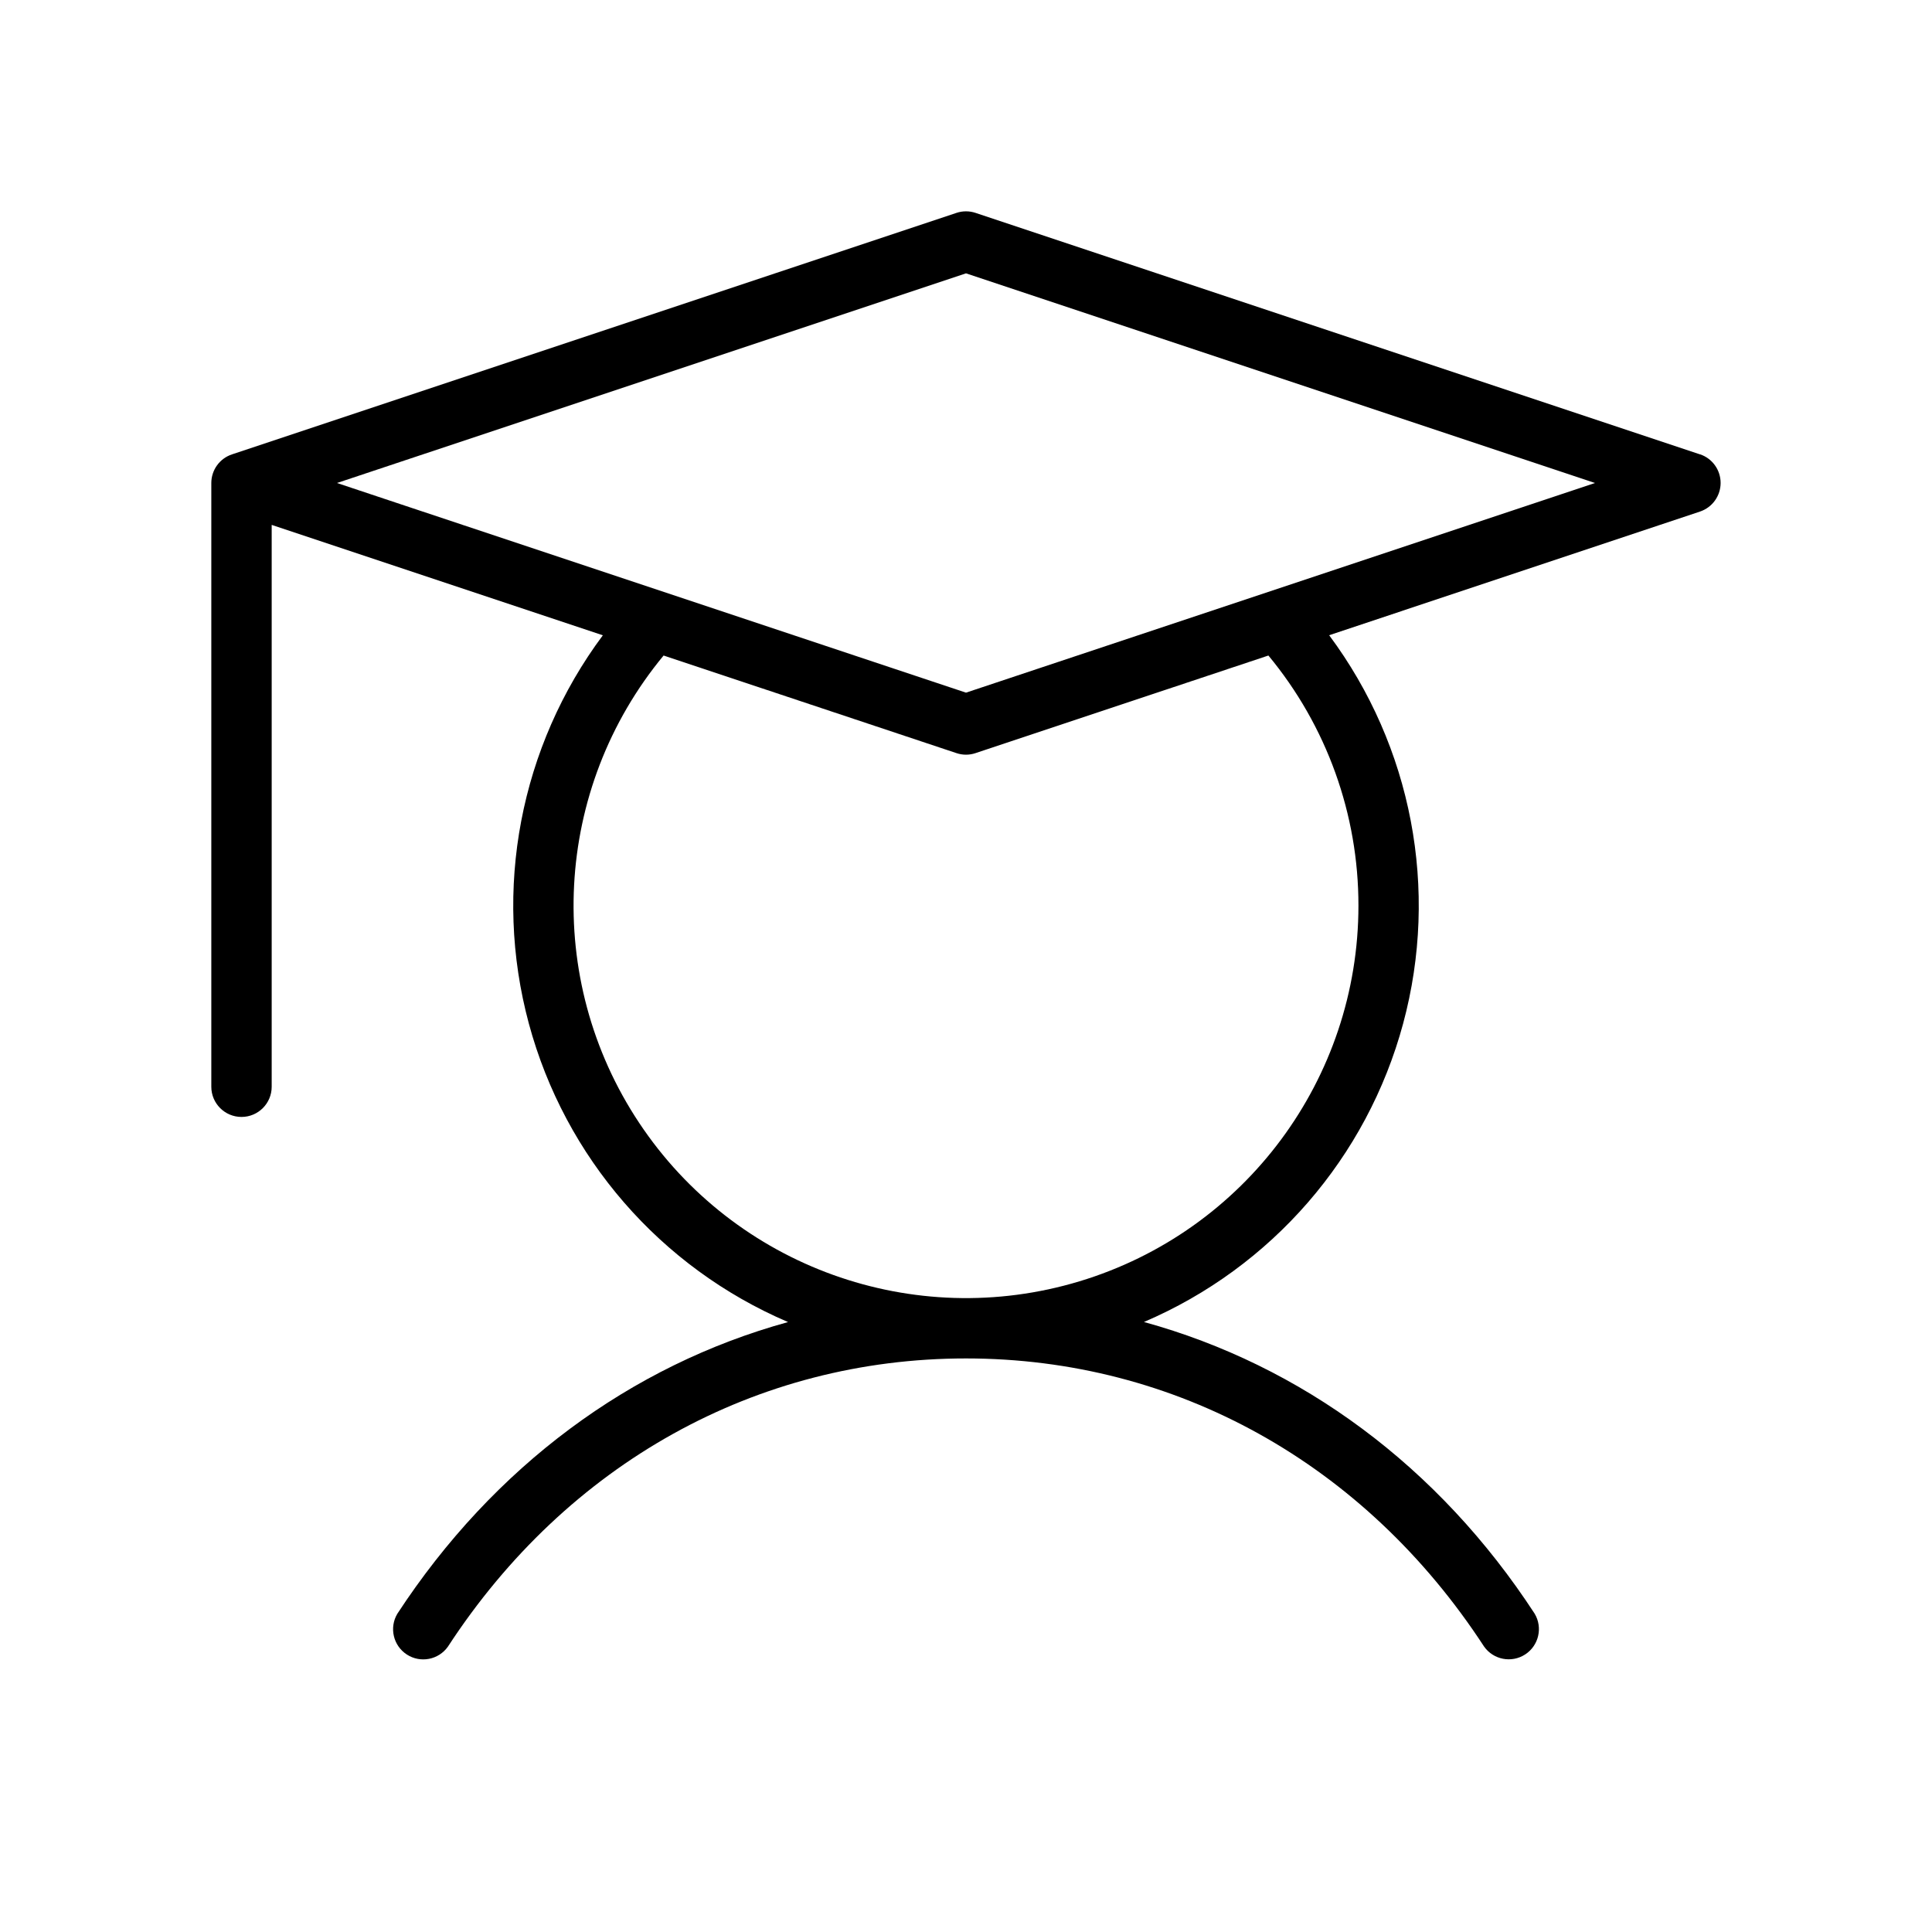
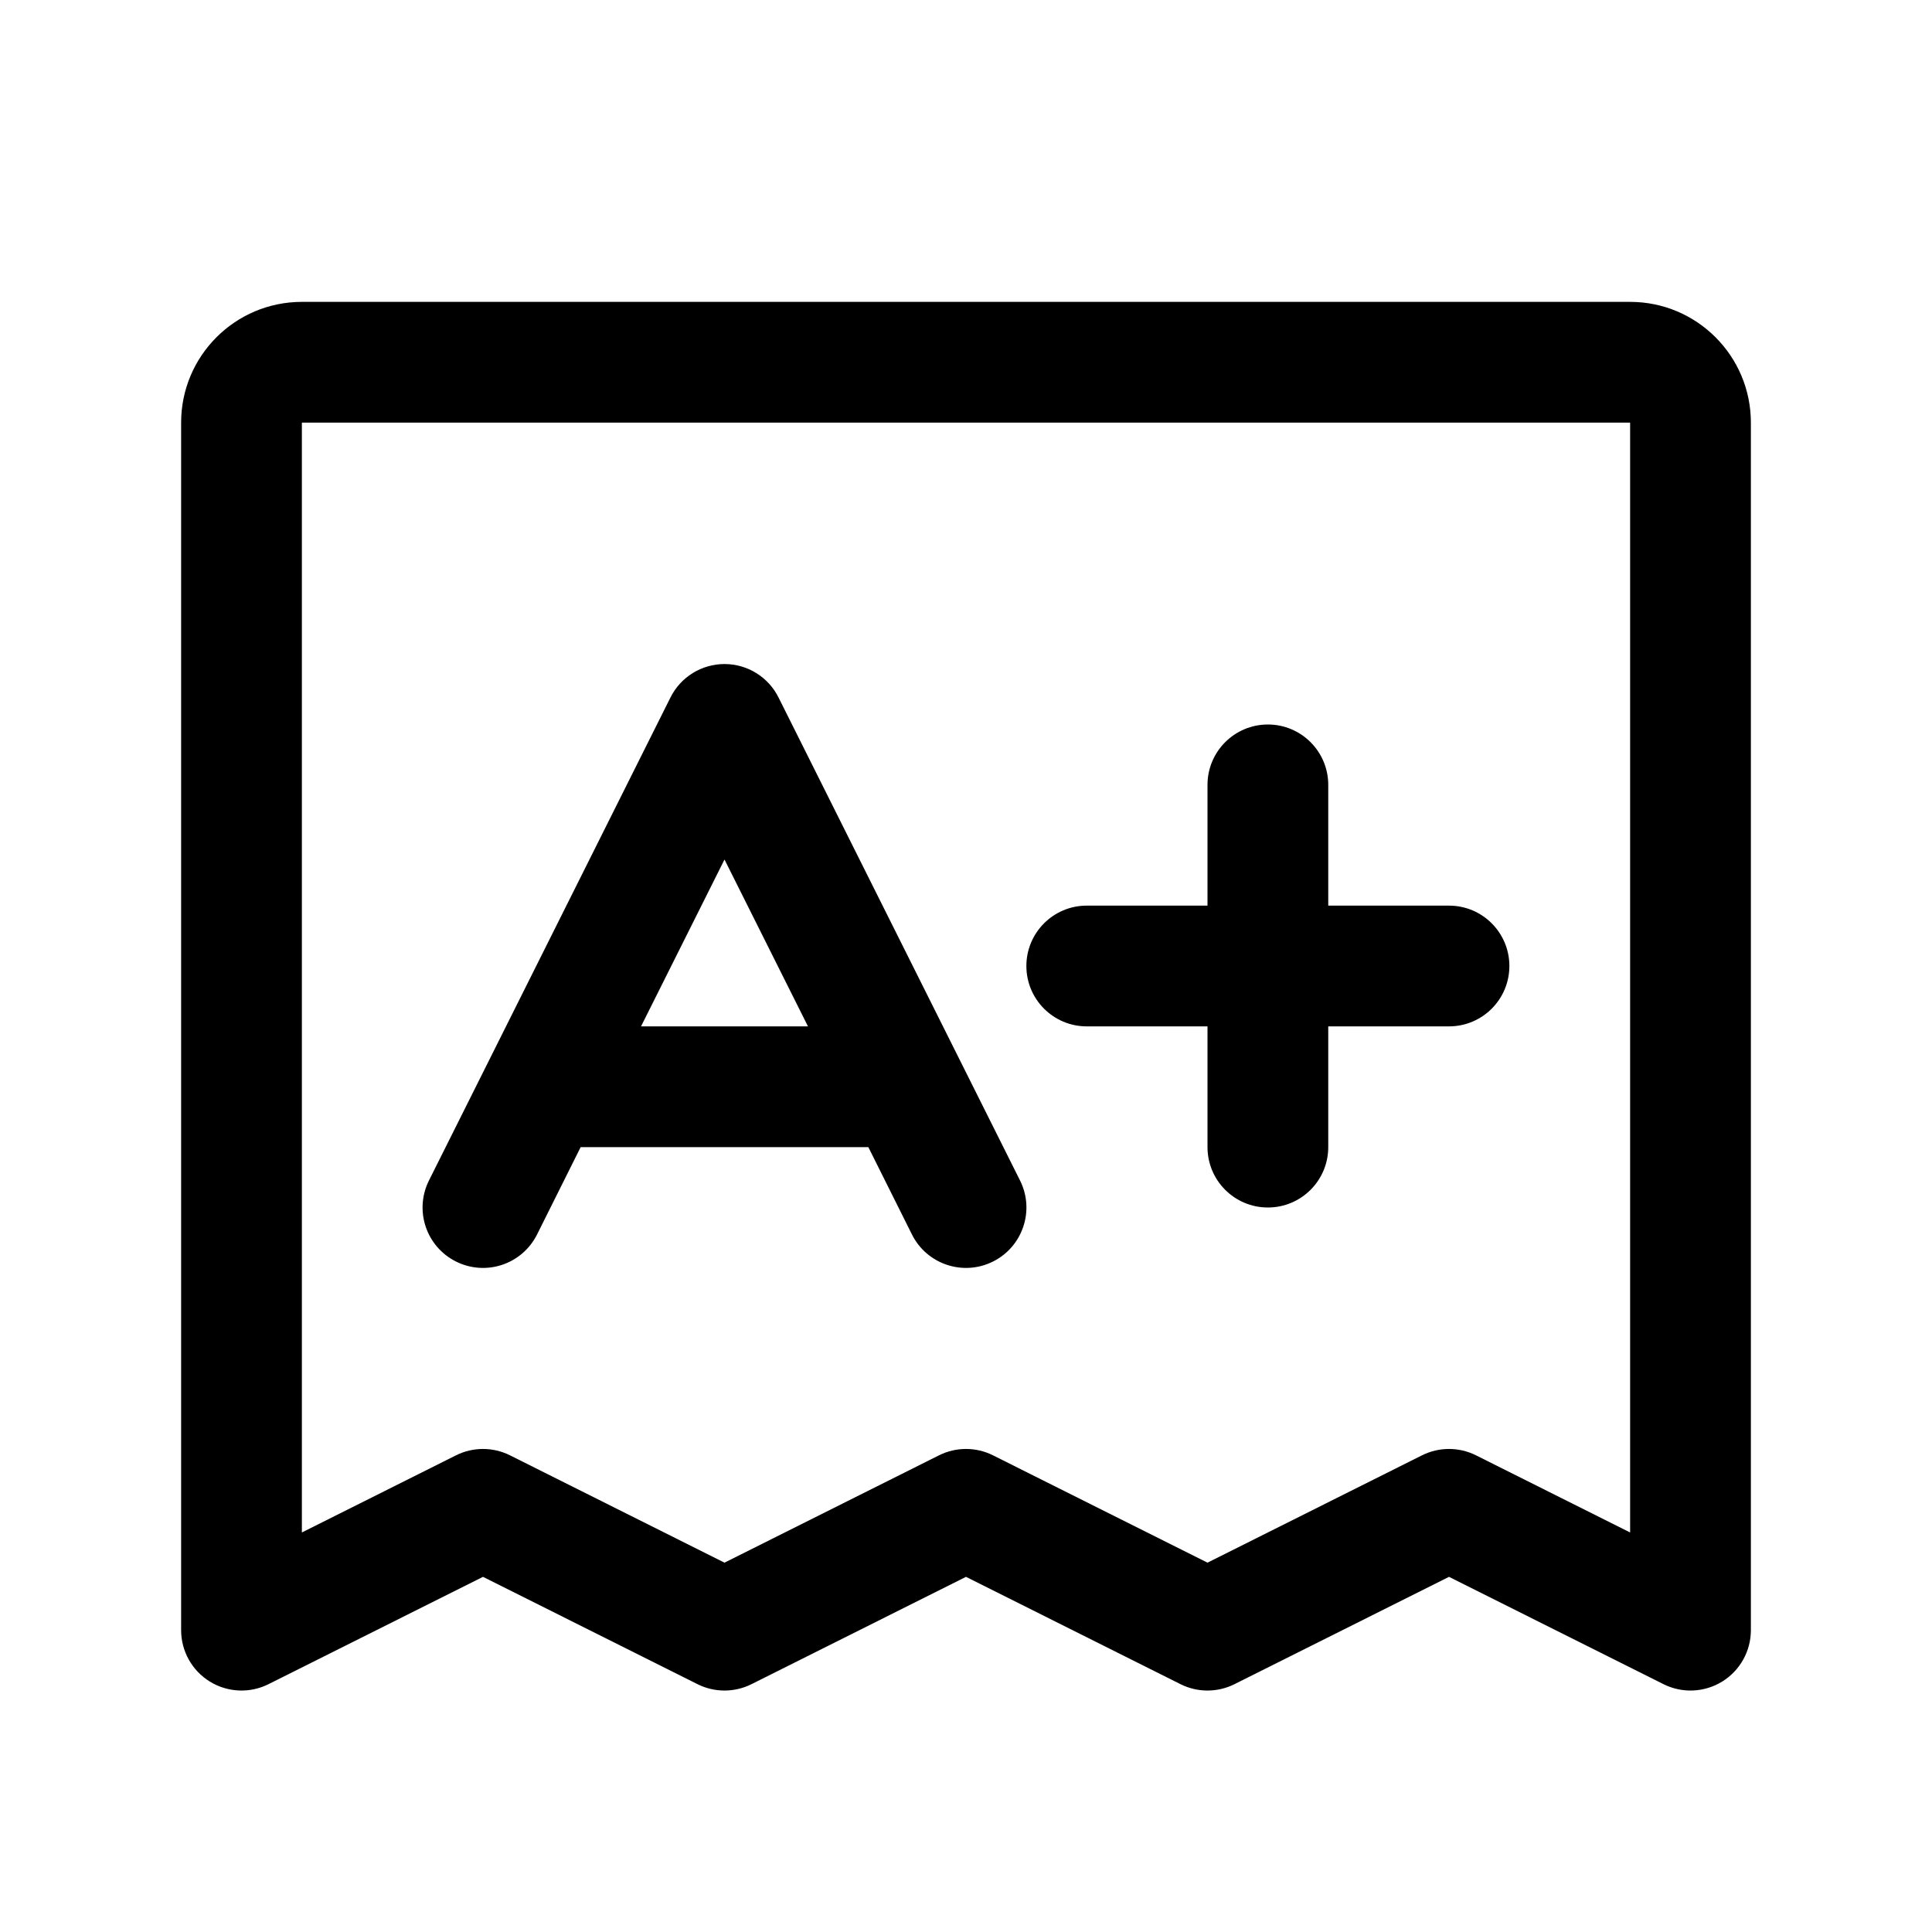
<svg xmlns="http://www.w3.org/2000/svg" width="256" height="256" viewBox="0 0 256 256">
-   <path fill="currentColor" d="m225.27 60.21l-96-32a4 4 0 0 0-2.54 0l-96 32A4 4 0 0 0 28 64v80a4 4 0 0 0 8 0V69.55l43.88 14.63a60 60 0 0 0 24.54 91c-20.86 5.74-39 19.13-51.77 38.65a4 4 0 0 0 6.7 4.36C75.17 193.92 100.2 180 128 180s52.83 13.92 68.65 38.18a4 4 0 0 0 6.7-4.36c-12.72-19.52-30.91-32.91-51.77-38.65a60 60 0 0 0 24.54-91l49.15-16.39a4 4 0 0 0 0-7.58ZM180 120a52 52 0 1 1-92.07-33.14l38.8 12.93a3.95 3.95 0 0 0 2.54 0l38.8-12.93A51.85 51.85 0 0 1 180 120m-52-28.22L44.65 64L128 36.22L211.35 64Z" />
+   <path fill="currentColor" d="M216 40H40a16 16 0 0 0-16 16v160a8 8 0 0 0 11.58 7.16L64 208.94l28.42 14.22a8 8 0 0 0 7.16 0L128 208.94l28.42 14.22a8 8 0 0 0 7.16 0L192 208.94l28.42 14.22A8 8 0 0 0 232 216V56a16 16 0 0 0-16-16m0 163.06l-20.42-10.22a8 8 0 0 0-7.16 0L160 207.06l-28.42-14.22a8 8 0 0 0-7.16 0L96 207.06l-28.42-14.22a8 8 0 0 0-7.16 0L40 203.06V56h176Zm-155.58-35.9a8 8 0 0 0 10.74-3.58L76.94 152h38.12l5.78 11.58a8 8 0 1 0 14.32-7.16l-32-64a8 8 0 0 0-14.32 0l-32 64a8 8 0 0 0 3.58 10.74M96 113.89L107.06 136H84.94ZM136 128a8 8 0 0 1 8-8h16v-16a8 8 0 0 1 16 0v16h16a8 8 0 0 1 0 16h-16v16a8 8 0 0 1-16 0v-16h-16a8 8 0 0 1-8-8" />
</svg>
